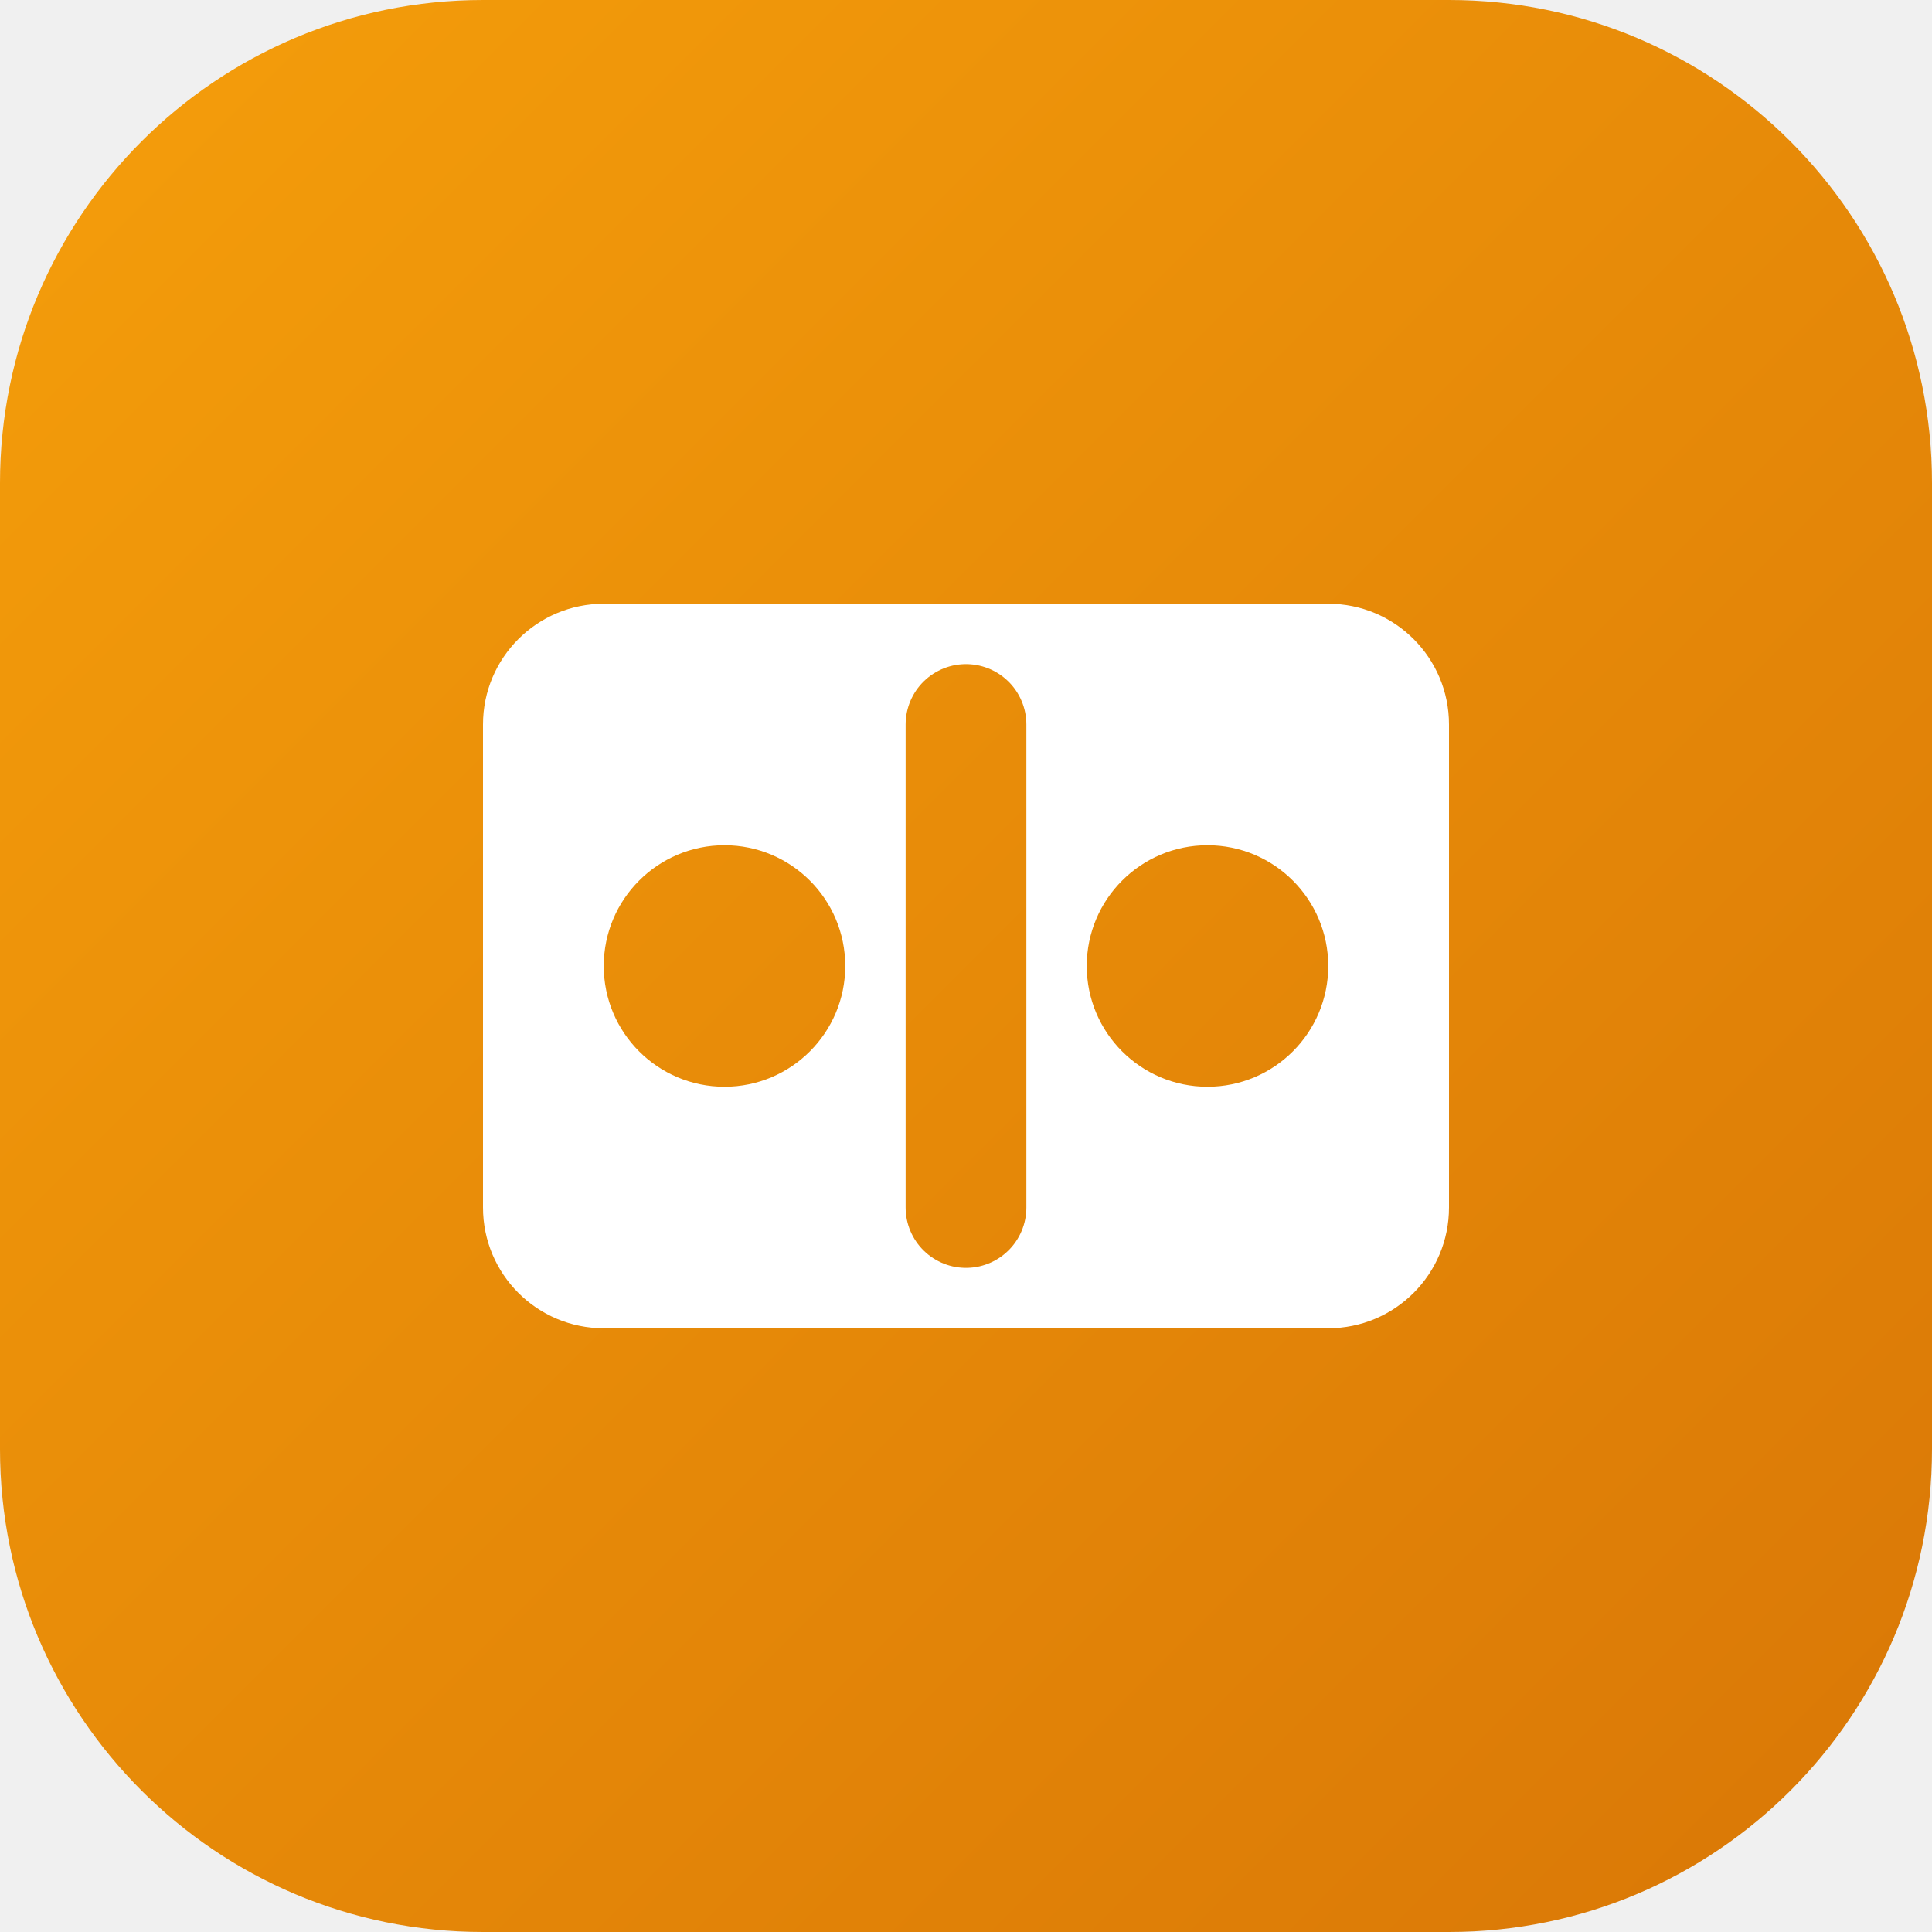
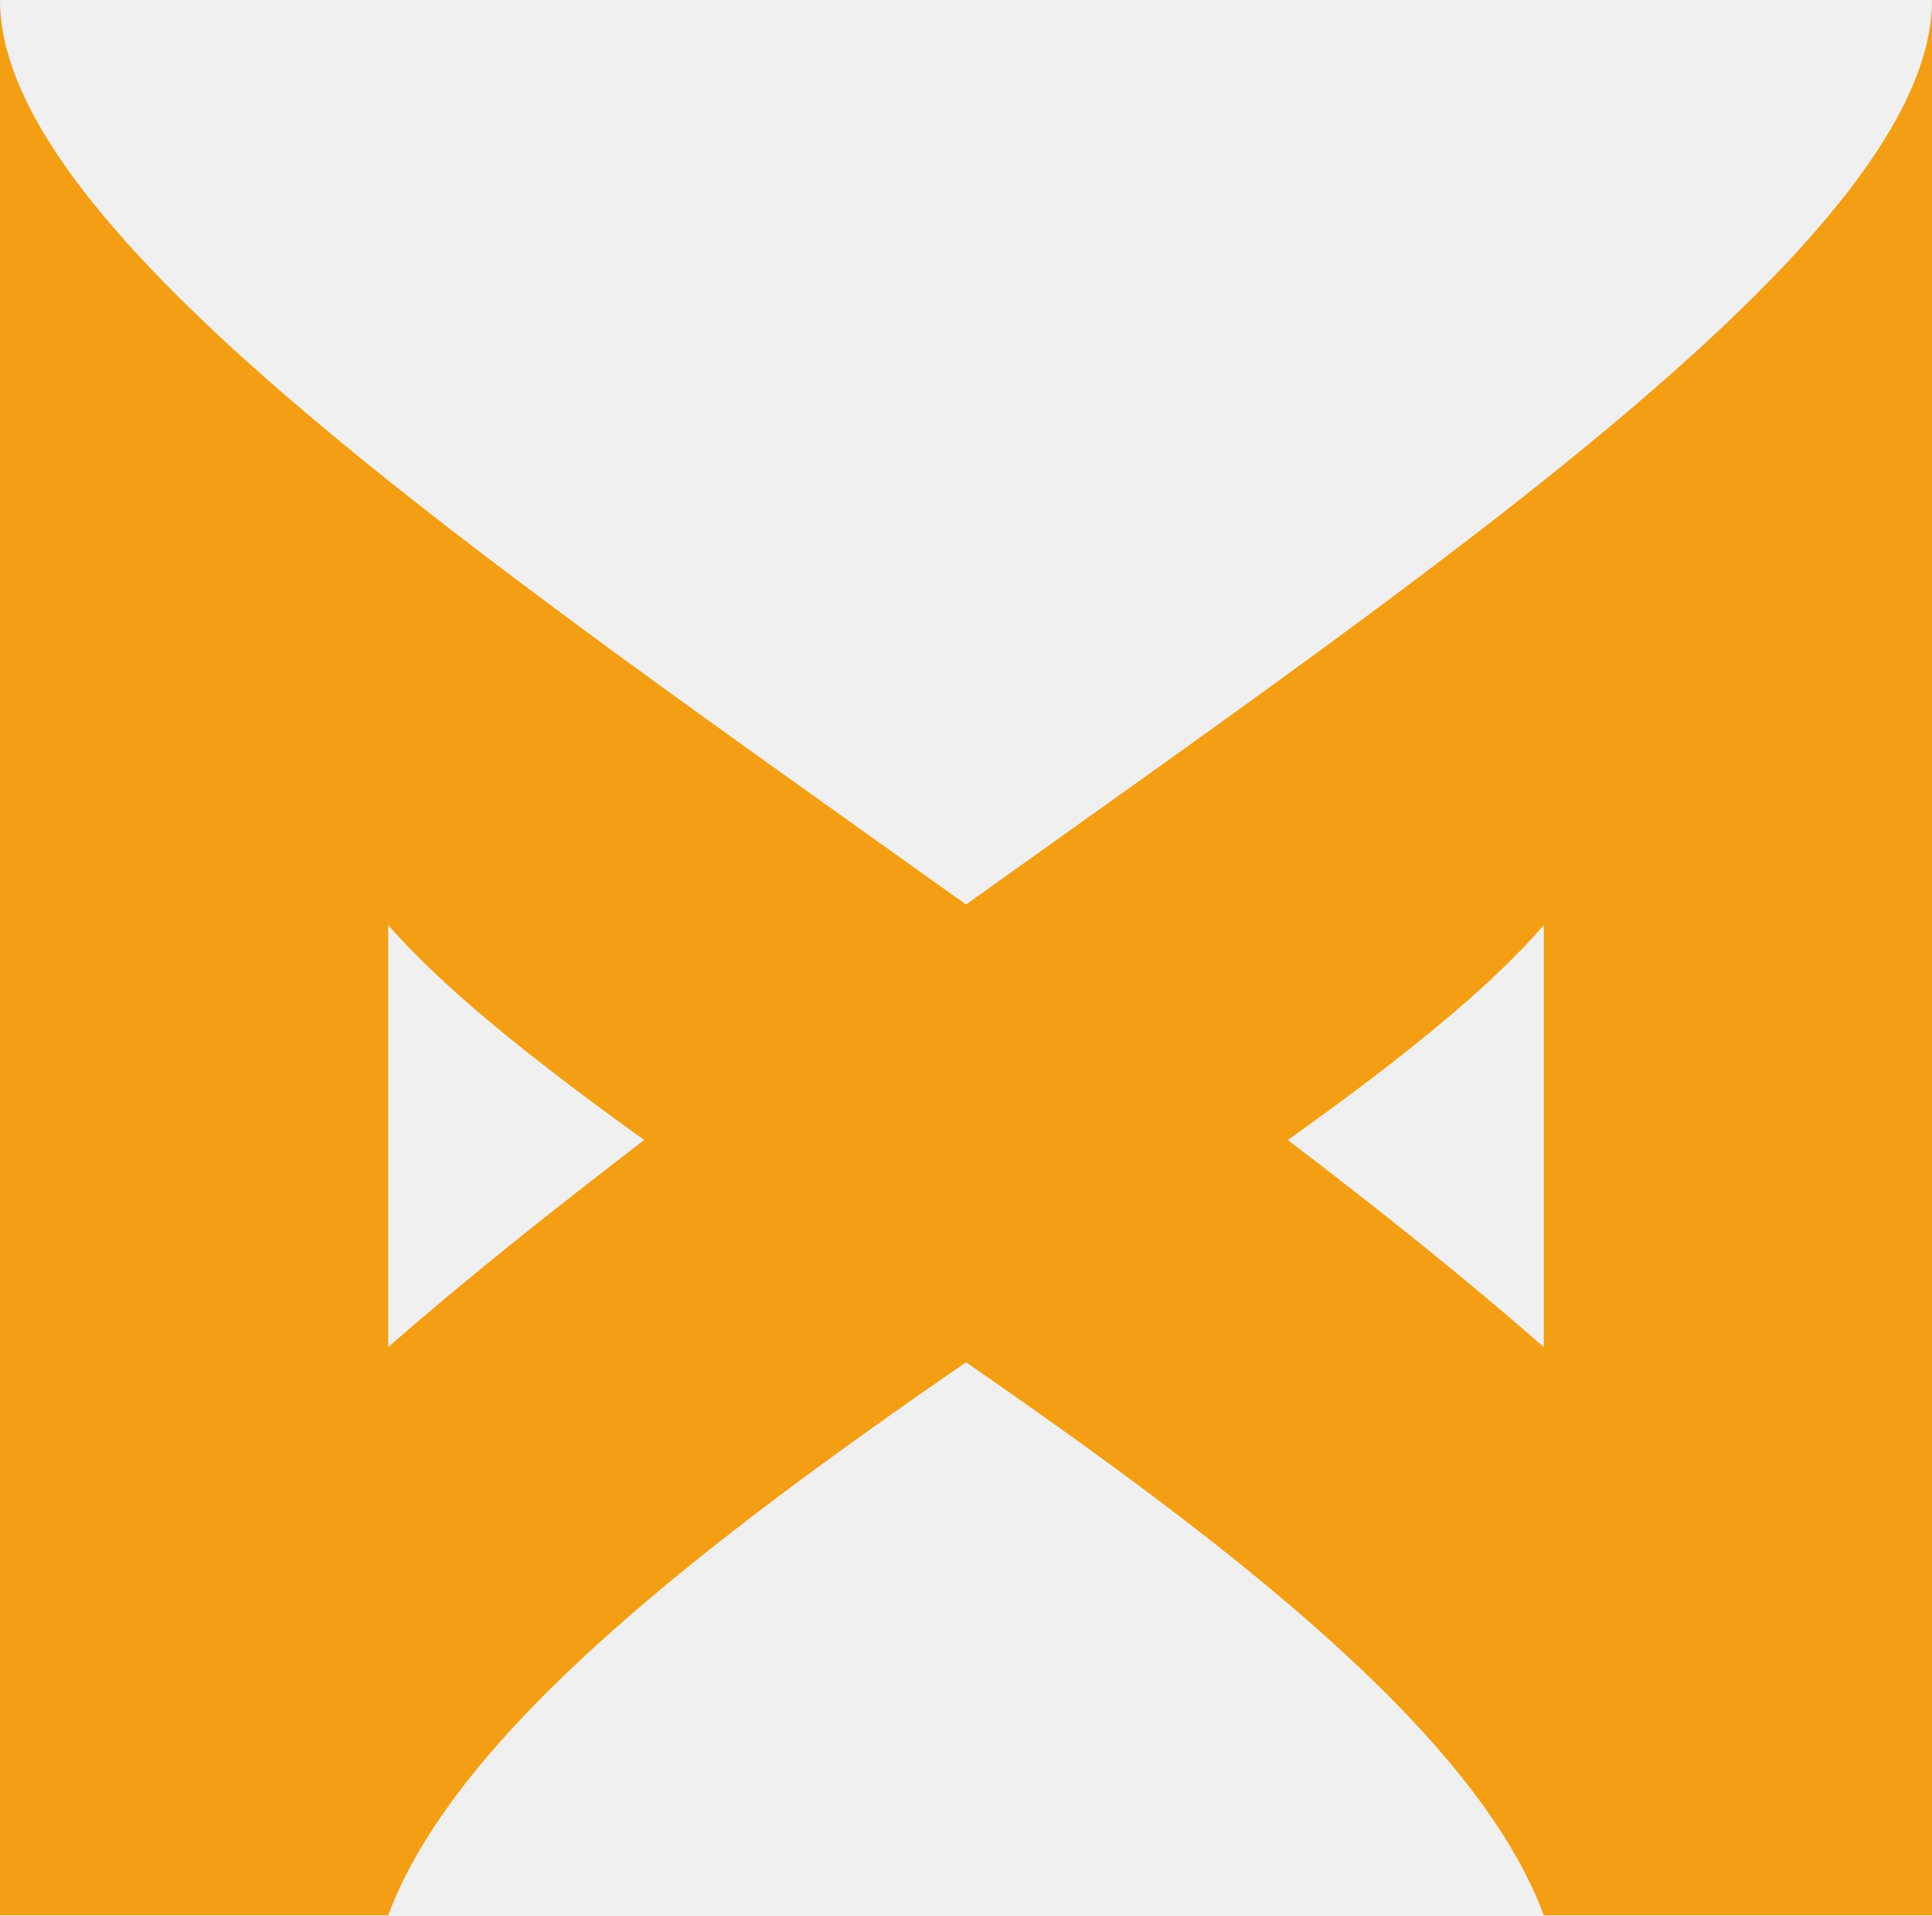
- <svg xmlns="http://www.w3.org/2000/svg" width="32" height="32" viewBox="0 0 32 32" fill="none">
-   <rect width="32" height="32" rx="8" fill="url(#gradient)" />
-   <path d="M8 12C8 10.895 8.895 10 10 10H22C23.105 10 24 10.895 24 12V20C24 21.105 23.105 22 22 22H10C8.895 22 8 21.105 8 20V12Z" fill="white" />
-   <circle cx="12" cy="16" r="2" fill="url(#gradient)" />
-   <circle cx="20" cy="16" r="2" fill="url(#gradient)" />
-   <path d="M16 12V20" stroke="url(#gradient)" stroke-width="2" stroke-linecap="round" />
+ <svg xmlns="http://www.w3.org/2000/svg" id="Capa_2" data-name="Capa 2" viewBox="0 0 32 31.72">
  <defs>
-     <linearGradient id="gradient" x1="0" y1="0" x2="32" y2="32" gradientUnits="userSpaceOnUse">
-       <stop stop-color="#f59e0b" />
-       <stop offset="1" stop-color="#d97706" />
-     </linearGradient>
+     <style>
+       .cls-1 {
+         fill: #f49f13;
+       }
+     </style>
  </defs>
+   <g id="Capa_1-2" data-name="Capa 1">
+     <path class="cls-1" d="M16,14.98C8,9.26,0,3.83,0,0v31.72h6.43c1.13-3.05,5.3-6.21,9.57-9.16,4.26,2.95,8.44,6.11,9.57,9.16h6.43V0c0,3.83-8,9.26-16,14.98ZM6.43,22.31v-6.99c.94,1.08,2.46,2.28,4.24,3.56-1.5,1.15-2.94,2.29-4.24,3.43ZM21.33,18.88c1.78-1.27,3.3-2.47,4.24-3.56v6.99c-1.3-1.14-2.73-2.28-4.24-3.43Z" />
+   </g>
</svg>
